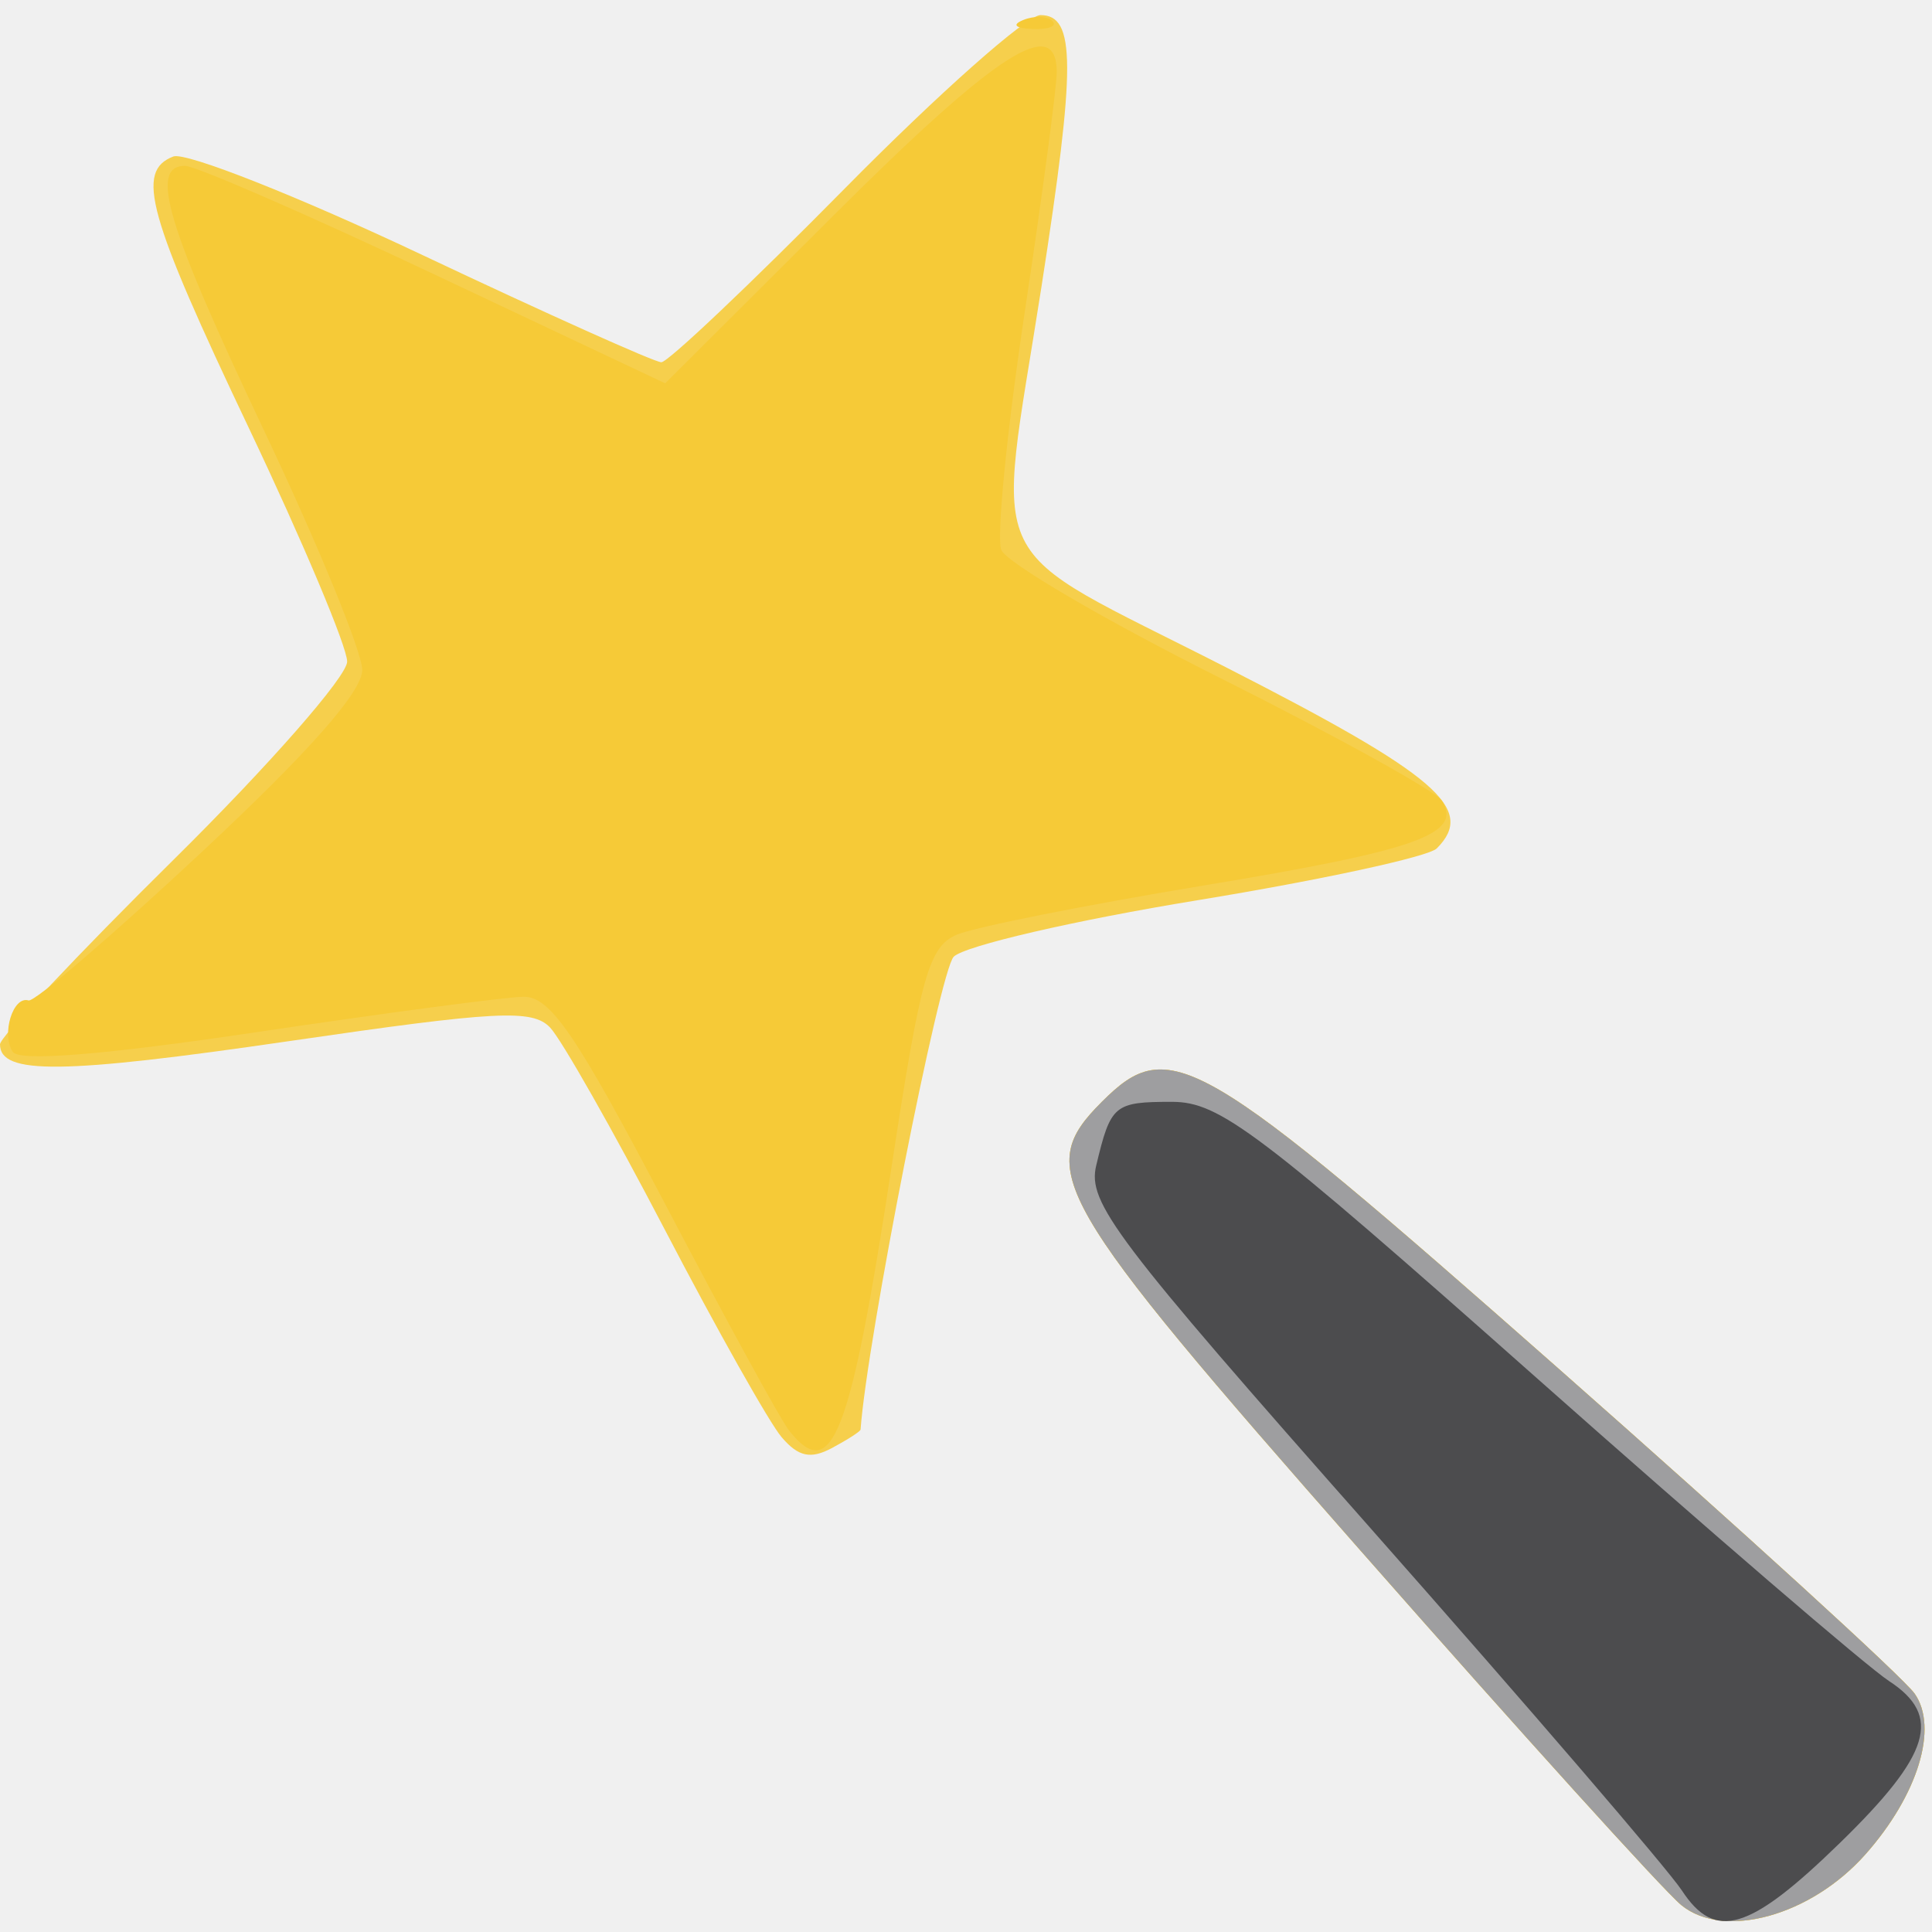
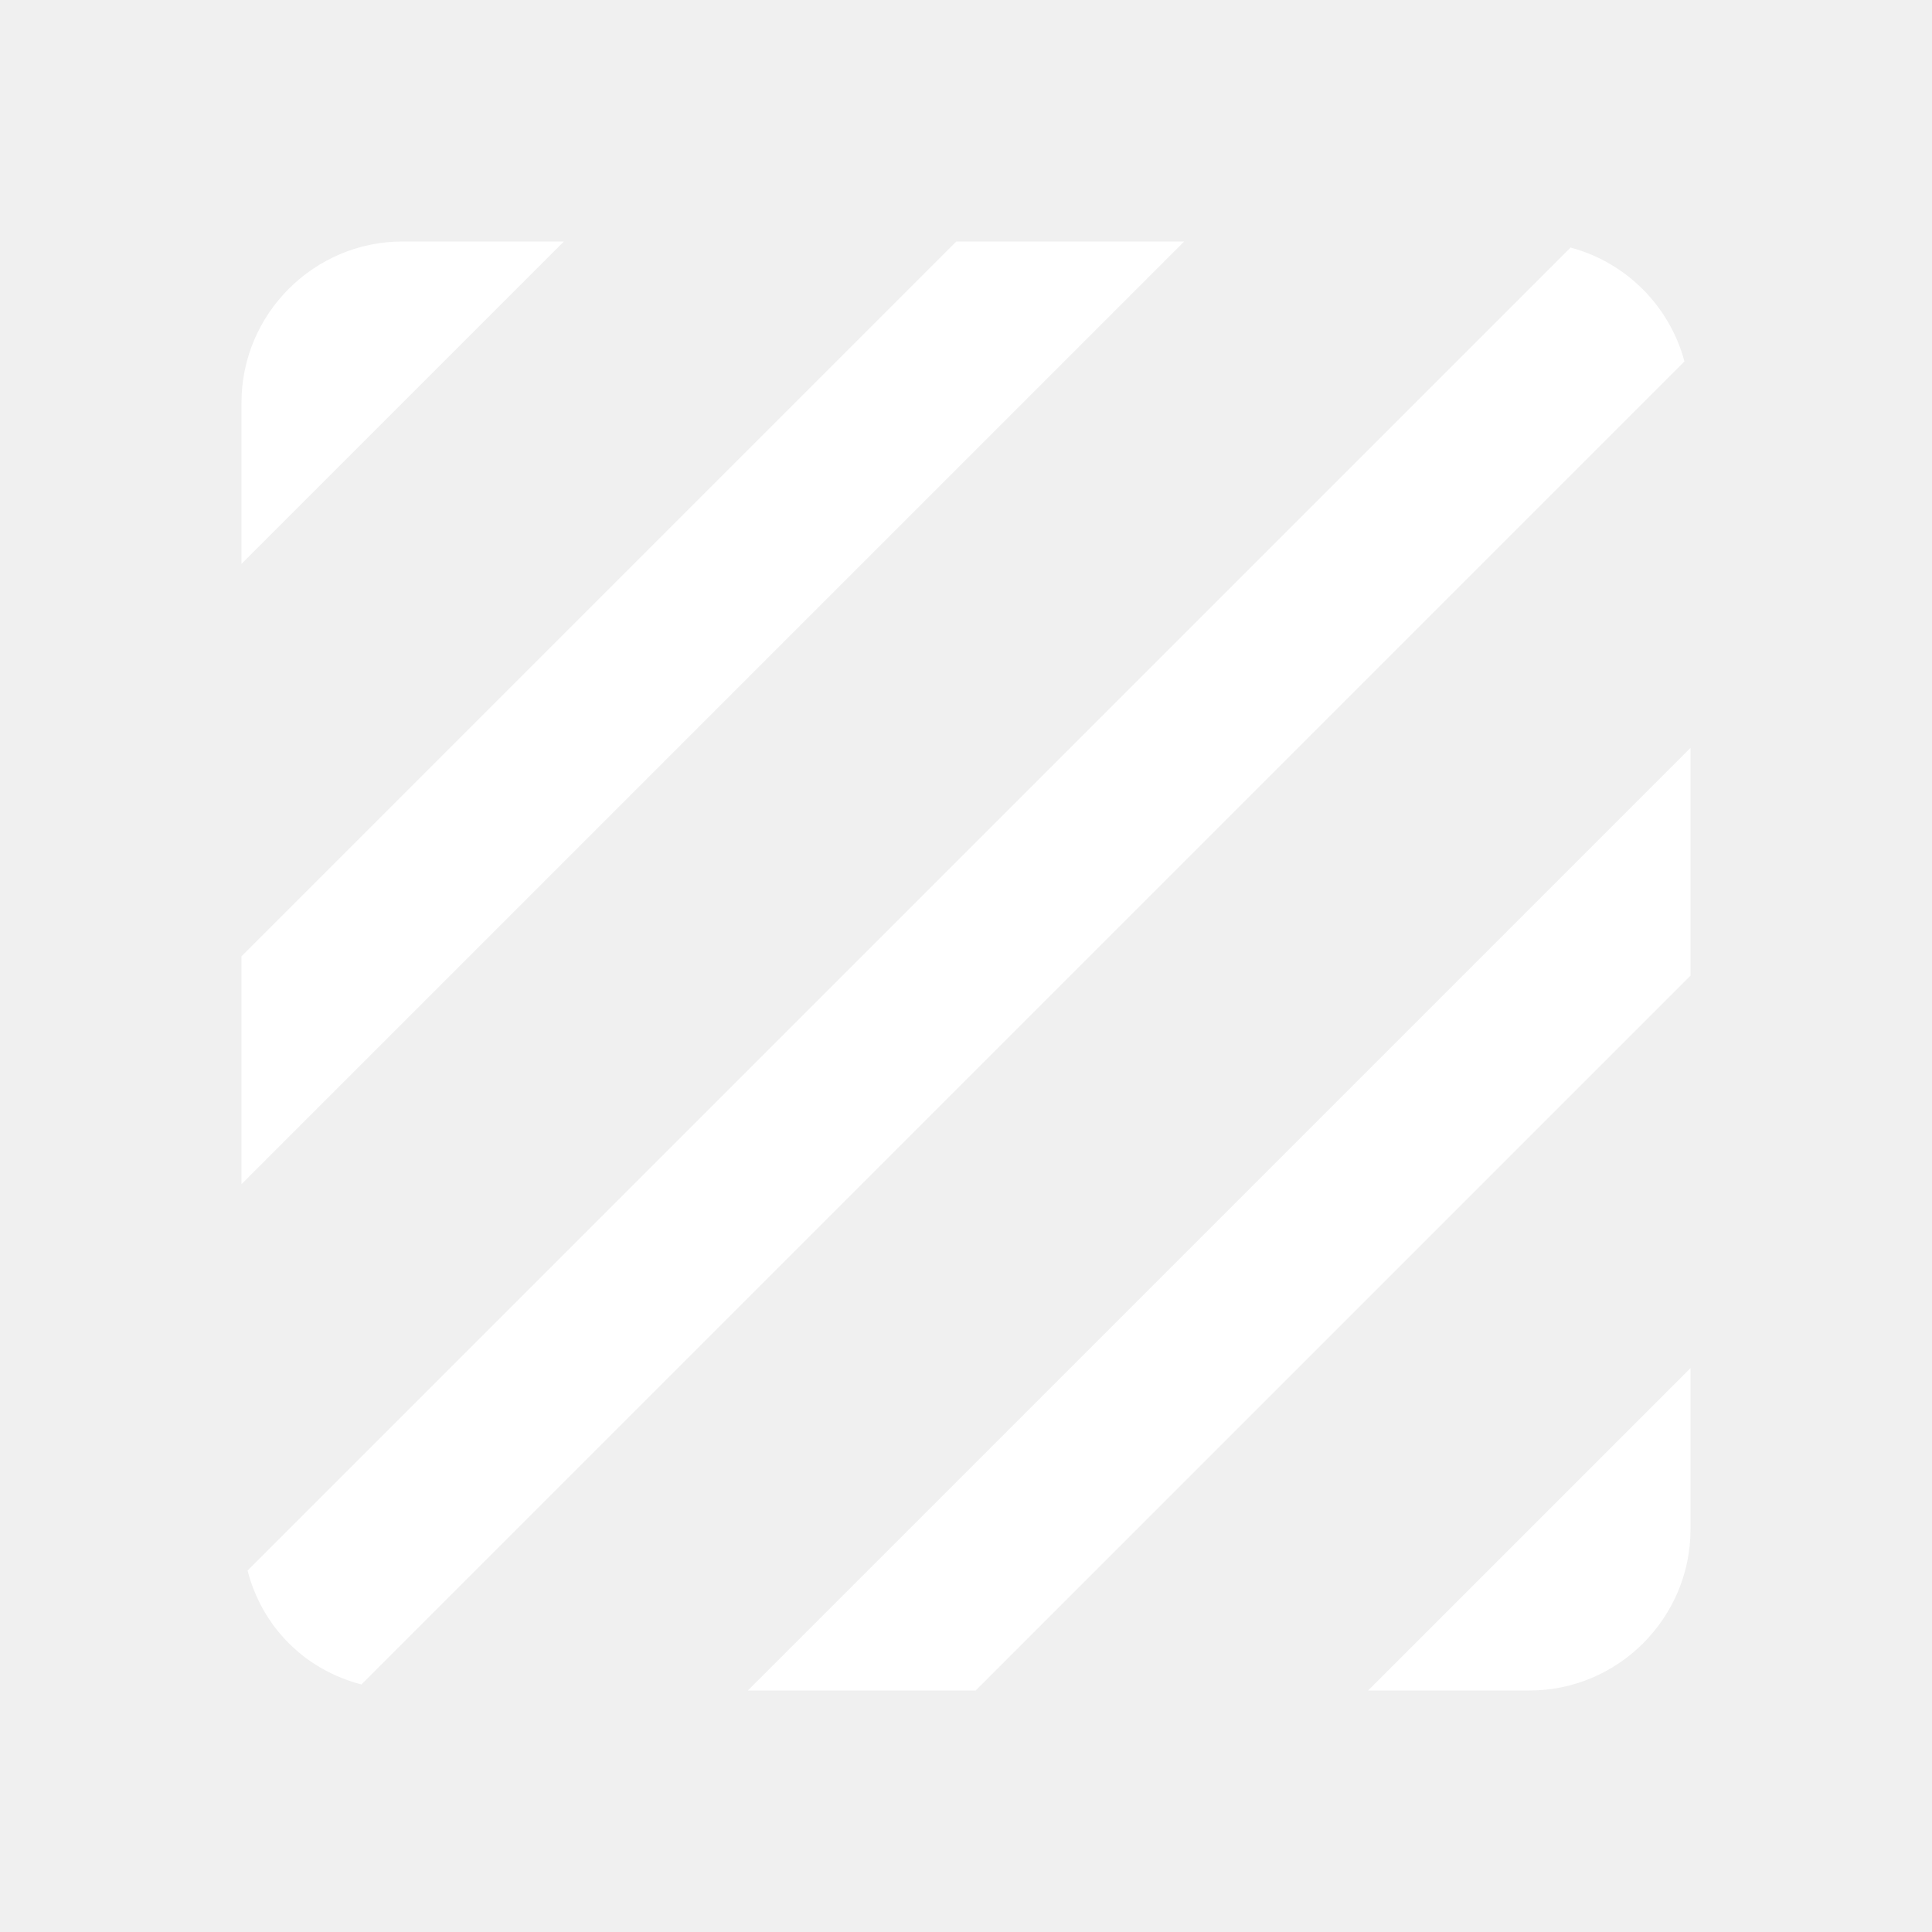
- <svg xmlns="http://www.w3.org/2000/svg" id="svg3066" version="1.1" width="128" height="128">
-   <defs id="defs3070">
+ <svg xmlns="http://www.w3.org/2000/svg" height="48" viewBox="0 0 48 48" width="48" id="svg2872" version="1.1">
+   <defs id="defs2880">
    </defs>
-   <path id="path3086" d="M 111.393,126.219 C 110.234,125.274 100.671,114.706 90.143,102.735 69.648,79.433 68.521,77.479 73,73 c 4.488,-4.488 6.384,-3.382 30.225,17.647 12.251,10.806 22.881,20.507 23.622,21.558 1.59,2.255 0.223,6.723 -3.259,10.651 -3.614,4.077 -9.373,5.666 -12.196,3.363 z M 51.785,95.218 C 50.978,94.273 47.503,88.1 44.062,81.5 40.621,74.9 37.193,68.859 36.444,68.076 35.267,66.846 32.916,66.969 19.155,68.977 4.105,71.174 0,71.219 0,69.188 0,68.708 5.175,63.203 11.5,56.957 17.825,50.71 23,44.804 23,43.833 23,42.861 20.075,35.91 16.5,28.386 9.77,14.222 8.966,11.334 11.484,10.368 12.3,10.055 19.73,12.994 27.994,16.899 36.259,20.805 43.379,24 43.816,24 44.253,24 49.716,18.825 55.957,12.5 62.197,6.175 68.037,1 68.933,1 c 2.342,0 2.353,3.288 0.063,18.024 -3.003,19.322 -4.242,16.775 12.254,25.199 13.958,7.128 16.56,9.367 13.938,11.989 -0.55,0.55 -7.68,2.093 -15.844,3.43 -8.164,1.336 -15.435,3.021 -16.158,3.743 -0.927,0.927 -5.747,25.398 -6.171,31.329 -0.008,0.118 -0.859,0.666 -1.889,1.218 -1.419,0.759 -2.231,0.585 -3.341,-0.715 z" style="fill:#f6cf4c" />
-   <path id="path3084" d="M 111.393,126.219 C 110.234,125.274 100.671,114.706 90.143,102.735 69.648,79.433 68.521,77.479 73,73 c 4.488,-4.488 6.384,-3.382 30.225,17.647 12.251,10.806 22.881,20.507 23.622,21.558 1.59,2.255 0.223,6.723 -3.259,10.651 -3.614,4.077 -9.373,5.666 -12.196,3.363 z M 52.259,94.75 C 51.717,94.062 48.026,87.312 44.056,79.75 38.126,68.453 36.452,66.007 34.669,66.037 33.476,66.058 25.525,67.113 17,68.383 6.884,69.89 1.272,70.343 0.843,69.687 0.076,68.514 0.863,65.962 1.892,66.282 2.278,66.402 7.411,62.007 13.297,56.515 20.456,49.836 24,45.821 24,44.39 24,43.213 21.075,36.08 17.5,28.538 11.029,14.887 9.87,11.013 12.25,10.986 c 0.688,-0.008 8.129,3.231 16.536,7.198 L 44.071,25.396 55.301,14.198 C 66.065,3.465 69.985,0.948 70.013,4.75 c 0.007,0.963 -0.949,8.141 -2.125,15.953 -1.176,7.812 -1.876,14.887 -1.555,15.722 0.321,0.836 6.866,4.667 14.546,8.514 7.679,3.847 14.274,7.499 14.655,8.115 1.363,2.206 -1.632,3.272 -15.729,5.602 -7.867,1.3 -15.254,2.772 -16.416,3.27 -1.844,0.79 -2.39,2.726 -4.298,15.24 C 56.328,95.273 55.121,98.379 52.259,94.75 z M 67.812,1.317 c 0.722,-0.289 1.584,-0.253 1.917,0.079 0.332,0.332 -0.258,0.569 -1.312,0.525 -1.165,-0.048 -1.402,-0.285 -0.604,-0.604 z" style="fill:#f6ca37" />
-   <path id="path3082" d="M 111.393,126.219 C 110.234,125.274 100.671,114.706 90.143,102.735 69.648,79.433 68.521,77.479 73,73 c 4.488,-4.488 6.384,-3.382 30.225,17.647 12.251,10.806 22.881,20.507 23.622,21.558 1.59,2.255 0.223,6.723 -3.259,10.651 -3.614,4.077 -9.373,5.666 -12.196,3.363 z" style="fill:#9e9ea0" />
-   <path id="path3080" d="M 111.428,125.249 C 110.512,123.852 101.261,113.087 90.87,101.327 73.843,82.057 72.04,79.675 72.626,77.222 73.591,73.185 73.81,73 77.647,73 c 3.158,0 5.699,1.924 24.191,18.322 11.364,10.077 21.852,19.098 23.307,20.046 3.55,2.315 2.779,4.863 -3.251,10.736 -5.989,5.833 -8.258,6.515 -10.466,3.145 z" style="fill:#4c4c4e" />
+   <path d="M0 0h48v48h-48z" fill="none" id="path2874" />
+   <path d="M39.02 6.15l-32.87 32.87c.18.69.53 1.31 1.02 1.8l.01.01c.49.49 1.11.84 1.8 1.02l32.87-32.87c-.37-1.38-1.45-2.46-2.83-2.83zm-15.26-.15l-17.76 17.76v5.66l23.42-23.42h-5.66zm-13.76 0c-2.2 0-4 1.8-4 4v4.01l8.01-8.01h-4.01zm28 36c1.1 0 2.1-.45 2.82-1.17.73-.73 1.18-1.73 1.18-2.83v-4.01l-8.01 8.01h4.01zm-19.42 0h5.66l17.76-17.76v-5.66l-23.42 23.42z" id="path2876" style="stroke:none;stroke-opacity:1;fill:#ffffff;fill-opacity:1" />
</svg>
